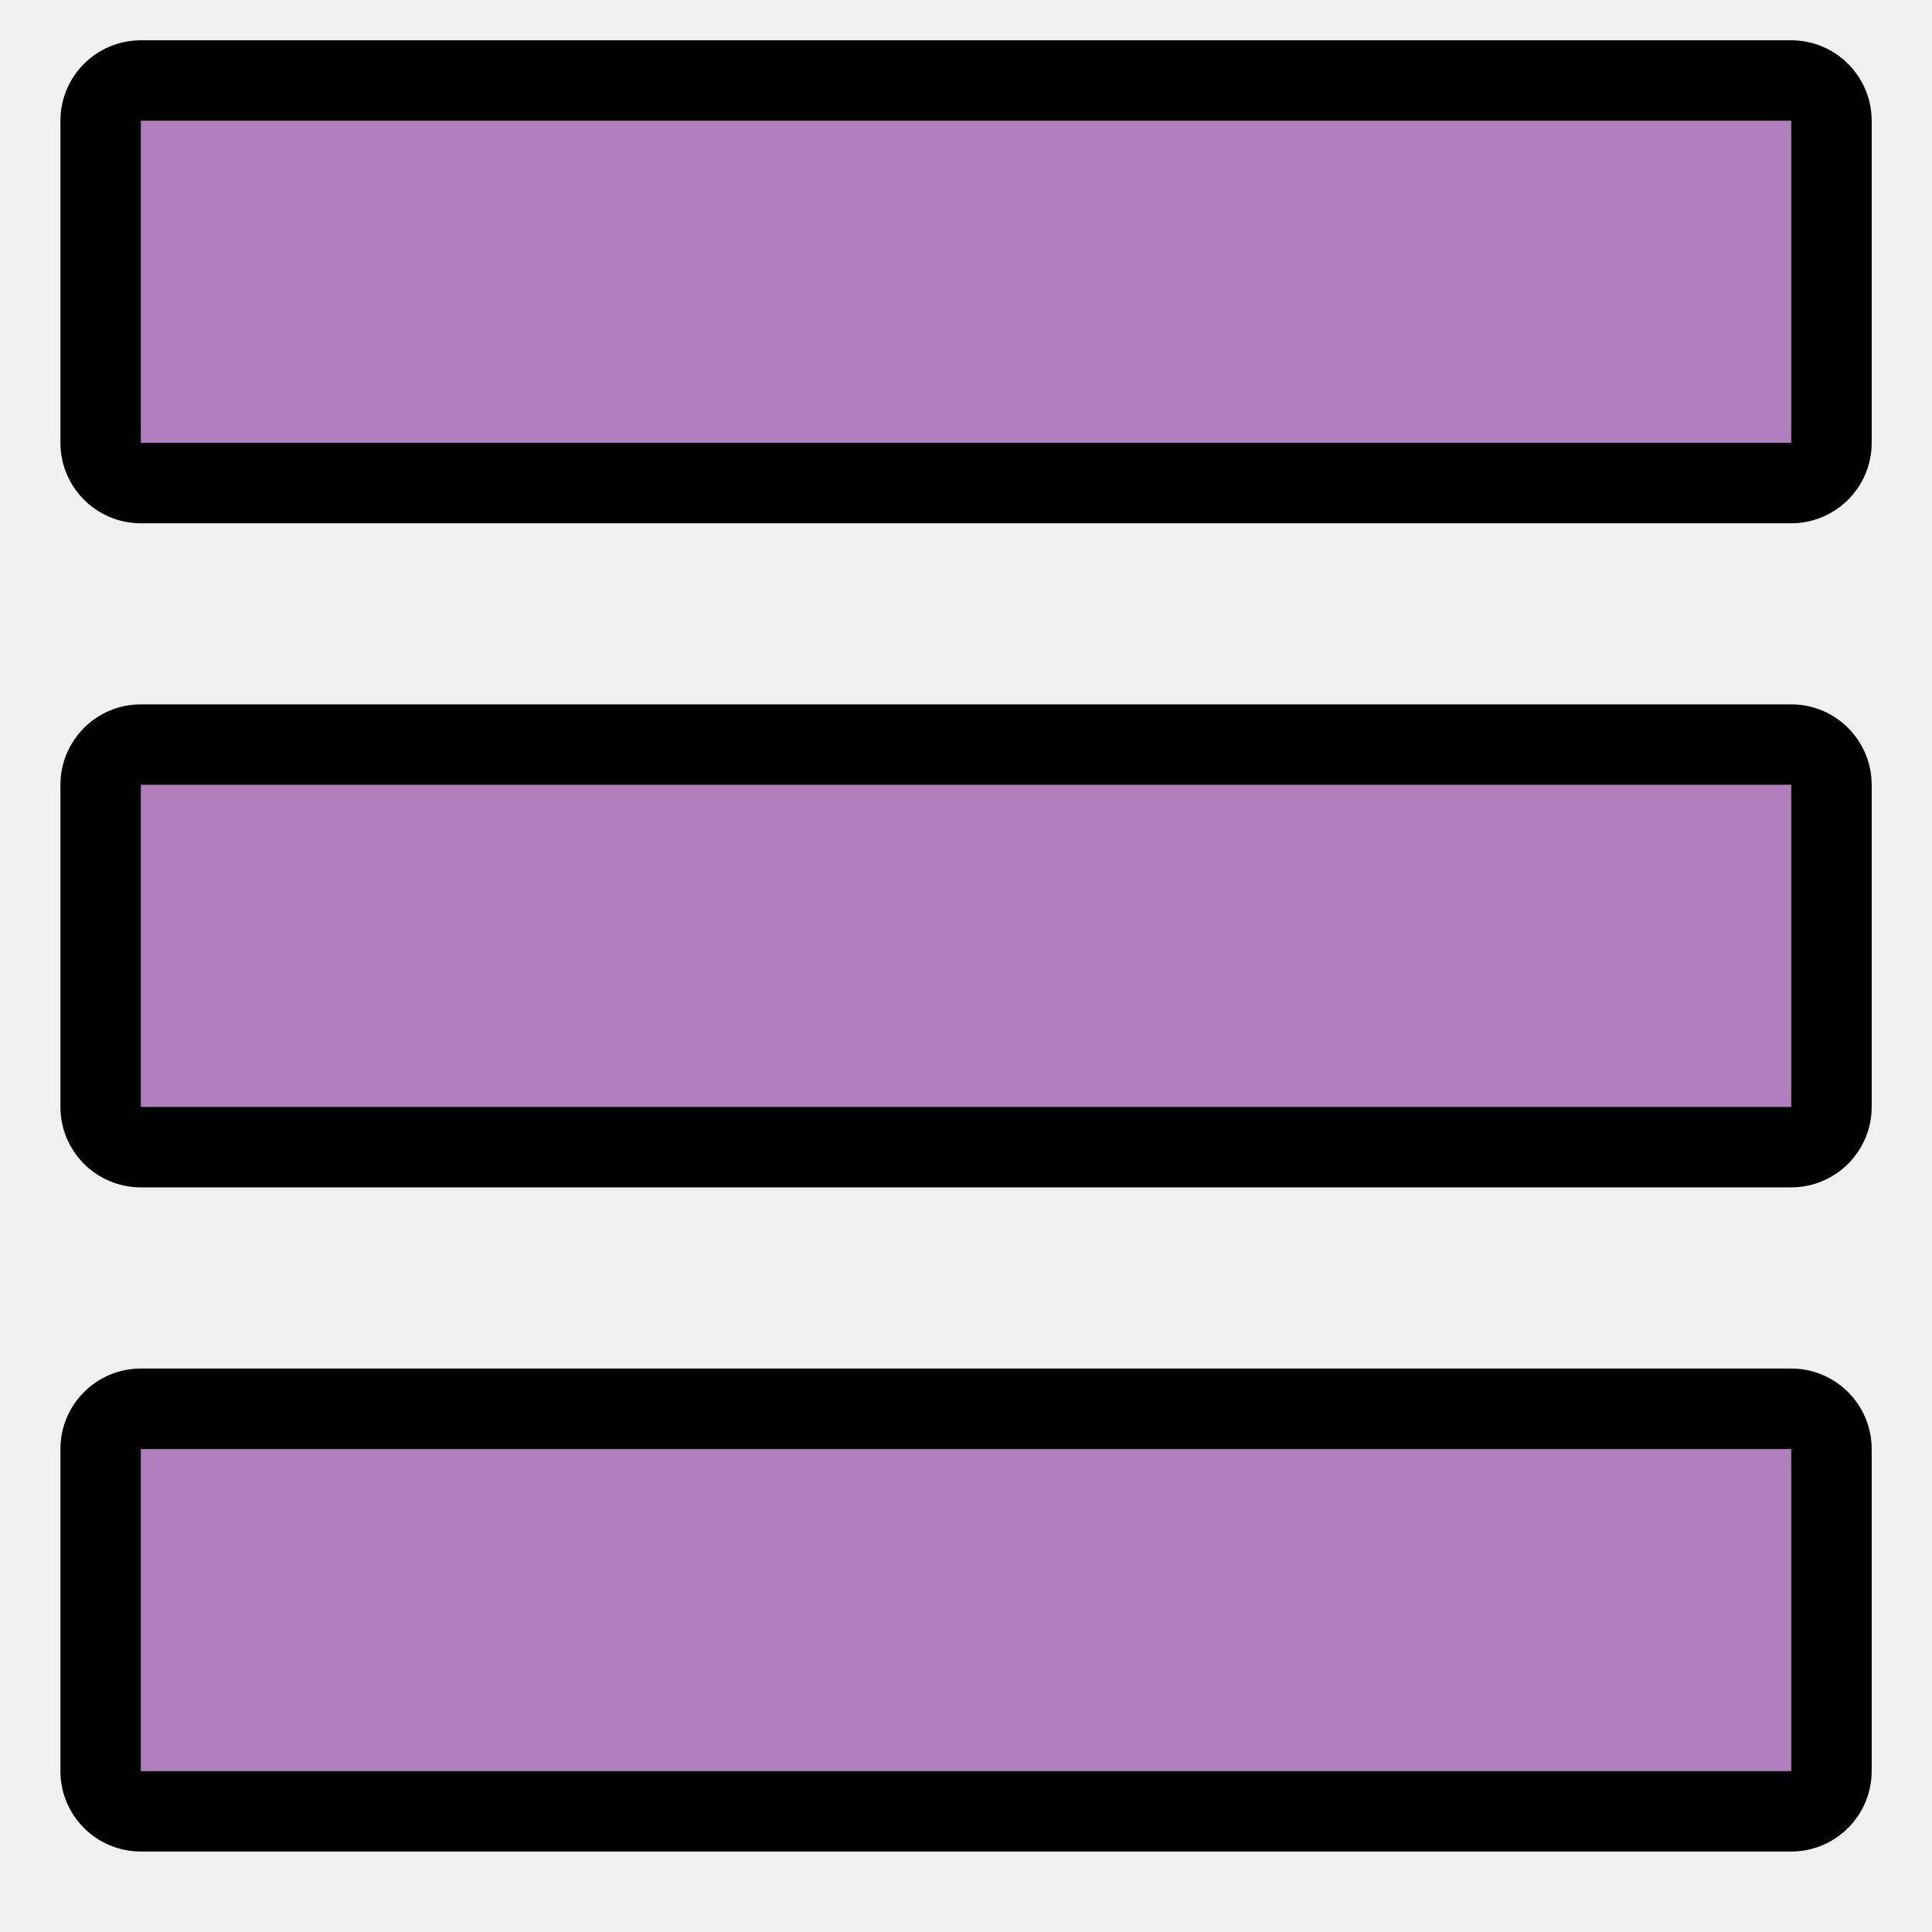
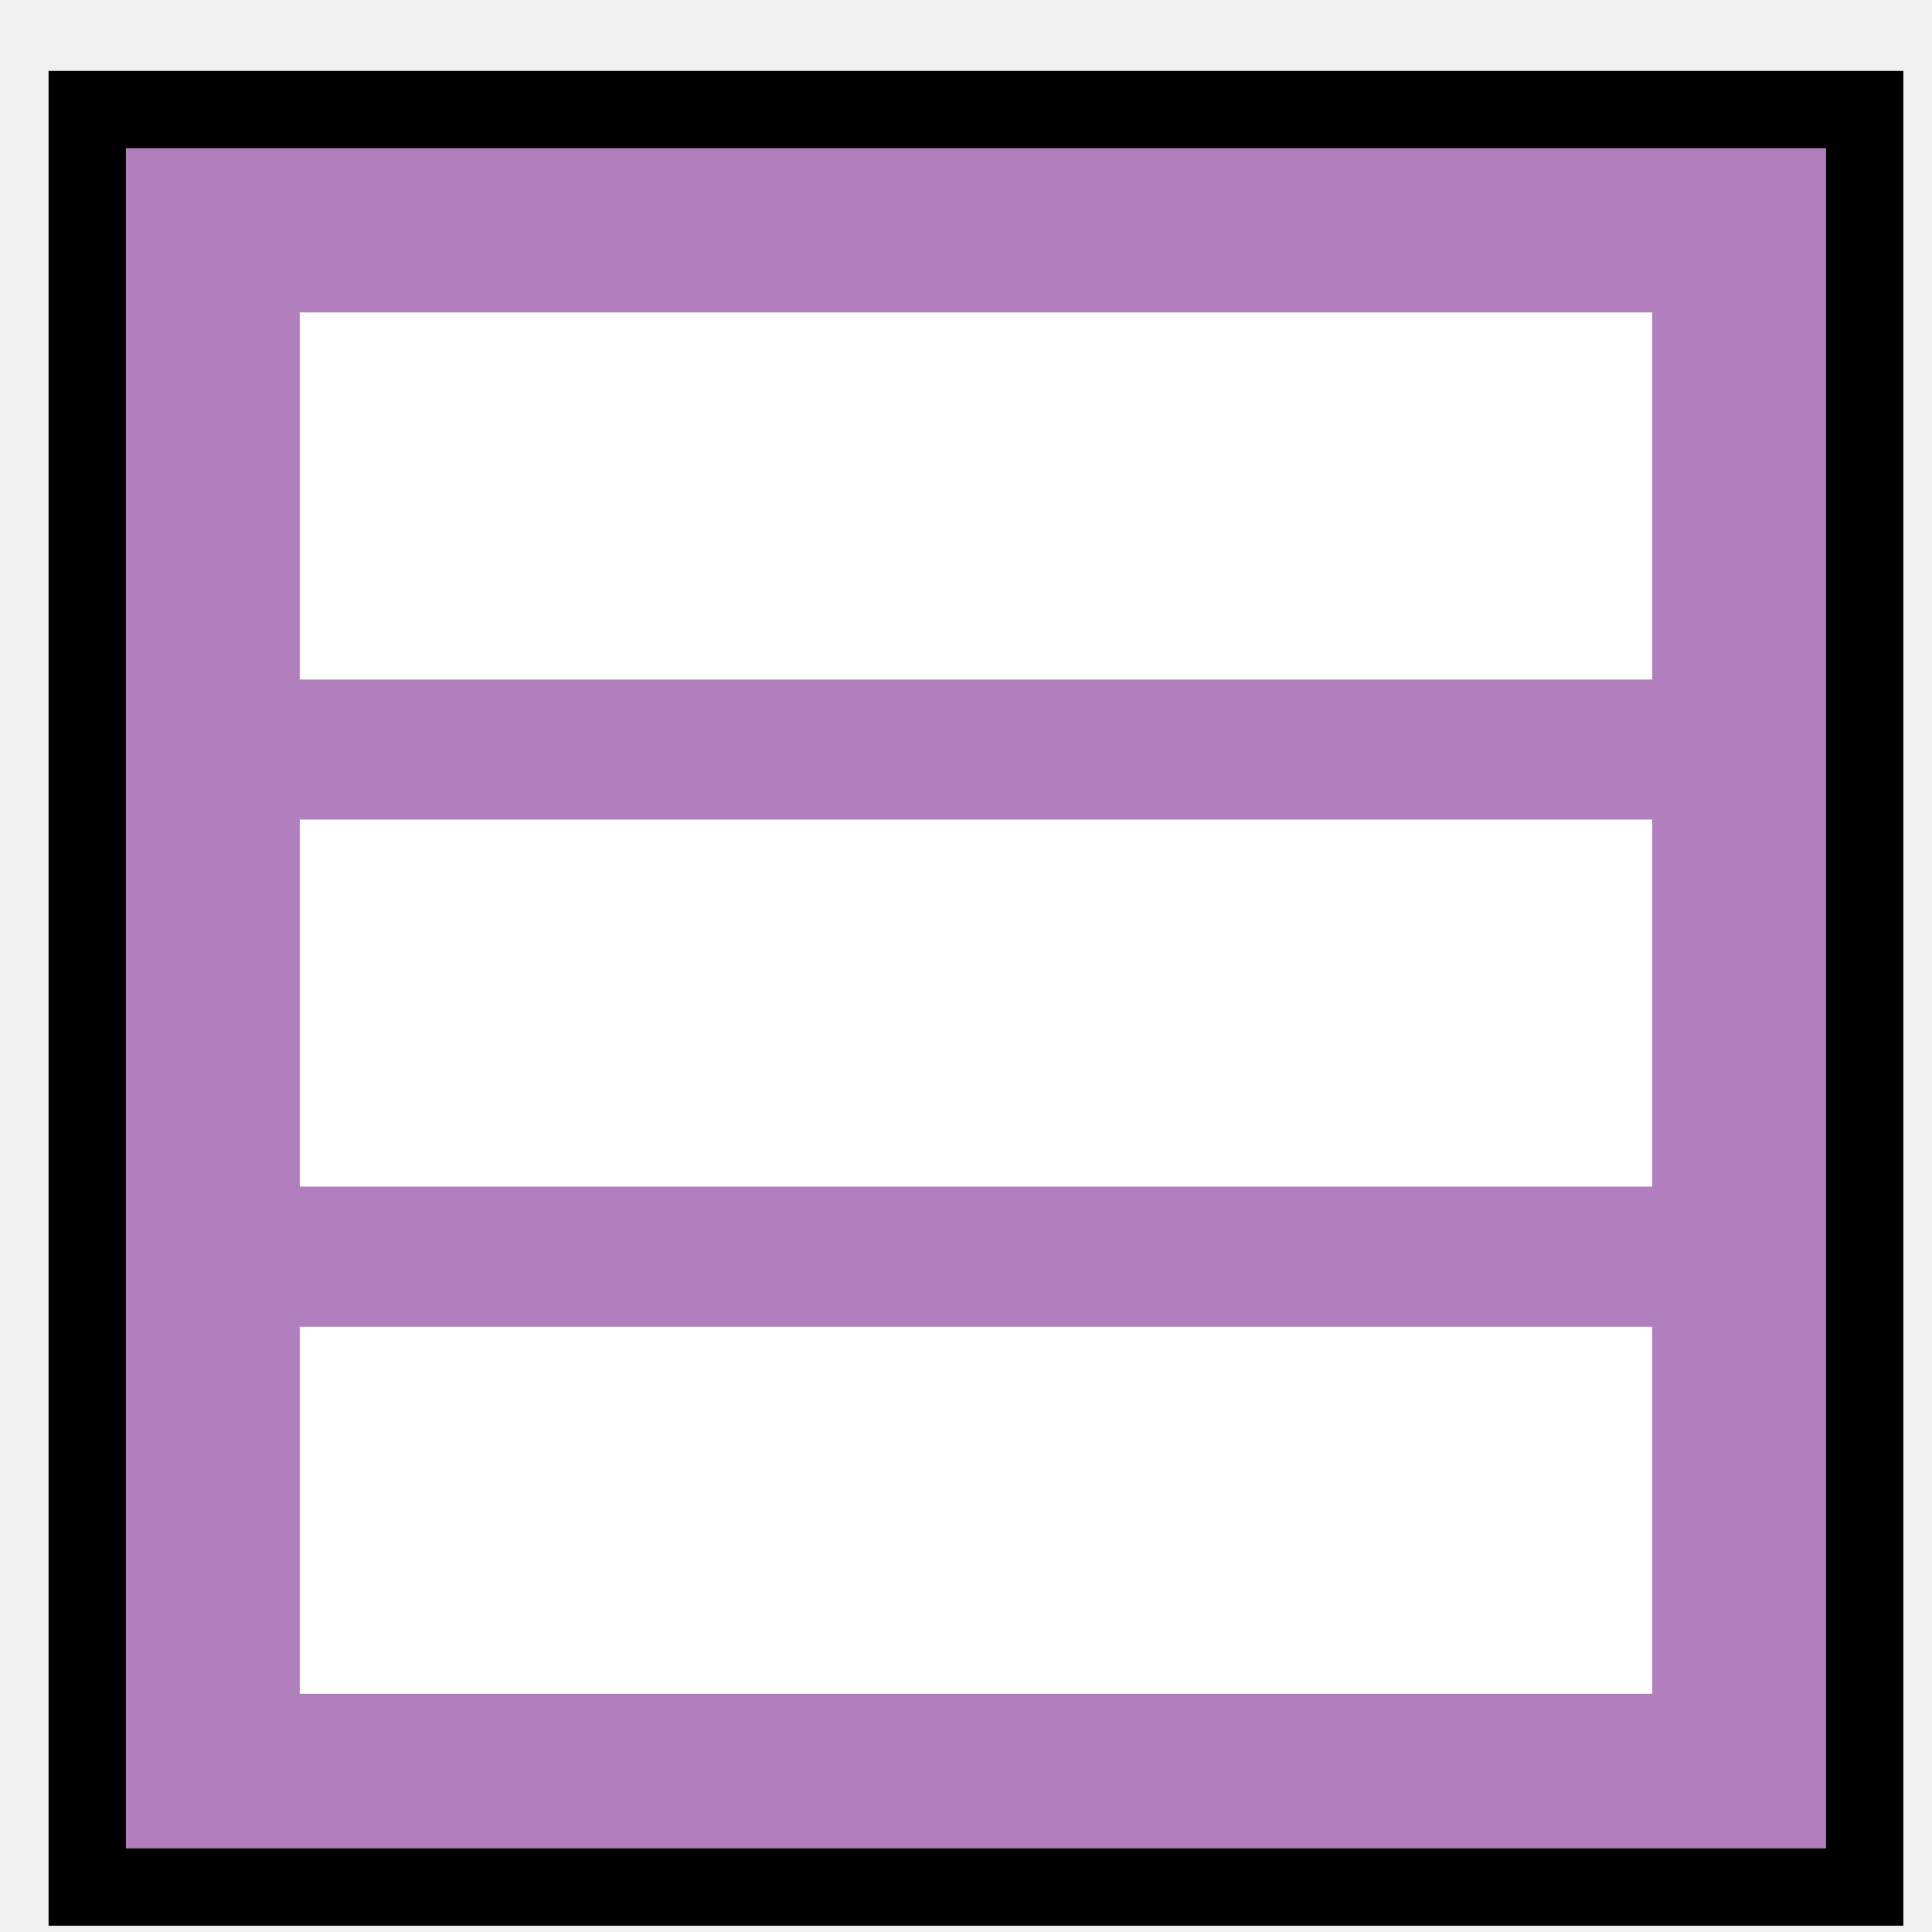
- <svg xmlns="http://www.w3.org/2000/svg" width="100%" height="100%" viewBox="0 0 24 24" version="1.1" xml:space="preserve" style="fill-rule:evenodd;clip-rule:evenodd;stroke-linejoin:round;stroke-miterlimit:2;">
-   <g transform="matrix(1,0,0,1,-51.0996,-420.918)">
-     <g id="frame-list" transform="matrix(1.06667,0,0,1.09091,-267.834,236.554)">
-       <rect x="299" y="169" width="22.5" height="22" style="fill:none;" />
-       <g transform="matrix(0.9375,0,0,0.916667,251.328,-216.841)">
-         <rect x="52.6" y="422.418" width="20.5" height="4" style="fill:rgb(177,127,190);" />
-         <path d="M74.1,422.418L74.1,426.418C74.1,426.97 73.652,427.418 73.1,427.418L52.6,427.418C52.047,427.418 51.6,426.97 51.6,426.418L51.6,422.418C51.6,421.866 52.047,421.418 52.6,421.418L73.1,421.418C73.652,421.418 74.1,421.866 74.1,422.418ZM73.1,422.418L52.6,422.418L52.6,426.418L73.1,426.418L73.1,422.418Z" />
-       </g>
-       <g transform="matrix(0.9375,0,0,0.916667,251.328,-201.716)">
-         <rect x="52.6" y="422.418" width="20.5" height="4" style="fill:rgb(177,127,190);" />
-         <path d="M74.1,422.418L74.1,426.418C74.1,426.97 73.652,427.418 73.1,427.418L52.6,427.418C52.047,427.418 51.6,426.97 51.6,426.418L51.6,422.418C51.6,421.866 52.047,421.418 52.6,421.418L73.1,421.418C73.652,421.418 74.1,421.866 74.1,422.418ZM73.1,422.418L52.6,422.418L52.6,426.418L73.1,426.418L73.1,422.418Z" />
-       </g>
-       <g transform="matrix(0.9375,0,0,0.916667,251.328,-209.279)">
-         <rect x="52.6" y="422.418" width="20.5" height="4" style="fill:rgb(177,127,190);" />
-         <path d="M74.1,422.418L74.1,426.418C74.1,426.97 73.652,427.418 73.1,427.418L52.6,427.418C52.047,427.418 51.6,426.97 51.6,426.418L51.6,422.418C51.6,421.866 52.047,421.418 52.6,421.418L73.1,421.418C73.652,421.418 74.1,421.866 74.1,422.418ZM73.1,422.418L52.6,422.418L52.6,426.418L73.1,426.418L73.1,422.418Z" />
-       </g>
-     </g>
+ <svg xmlns="http://www.w3.org/2000/svg" width="100%" height="100%" viewBox="0 0 25 25" version="1.1" xml:space="preserve" style="fill-rule:evenodd;clip-rule:evenodd;stroke-linejoin:round;stroke-miterlimit:2;">
+   <rect id="frame-list" x="0.629" y="0.918" width="24" height="24" style="fill:none;" />
+   <clipPath id="_clip1">
+     <rect id="frame-list1" x="0.629" y="0.918" width="24" height="24" />
+   </clipPath>
+   <g clip-path="url(#_clip1)">
+     <rect x="0.629" y="0.918" width="24" height="24" style="fill:#b17fbe;" />
+     <path d="M24.629,0.918L24.629,24.918L0.629,24.918L0.629,0.918L24.629,0.918ZM23.629,1.918C23.629,1.918 1.629,1.918 1.629,1.918C1.629,1.918 1.629,23.918 1.629,23.918C1.629,23.918 23.629,23.918 23.629,23.918L23.629,1.918Z" />
+     <rect x="3.879" y="4.043" width="17.5" height="4.75" style="fill:#fff;" />
+     <rect x="3.879" y="10.605" width="17.5" height="4.75" style="fill:#fff;" />
+     <rect x="3.879" y="17.168" width="17.5" height="4.75" style="fill:#fff;" />
  </g>
</svg>
